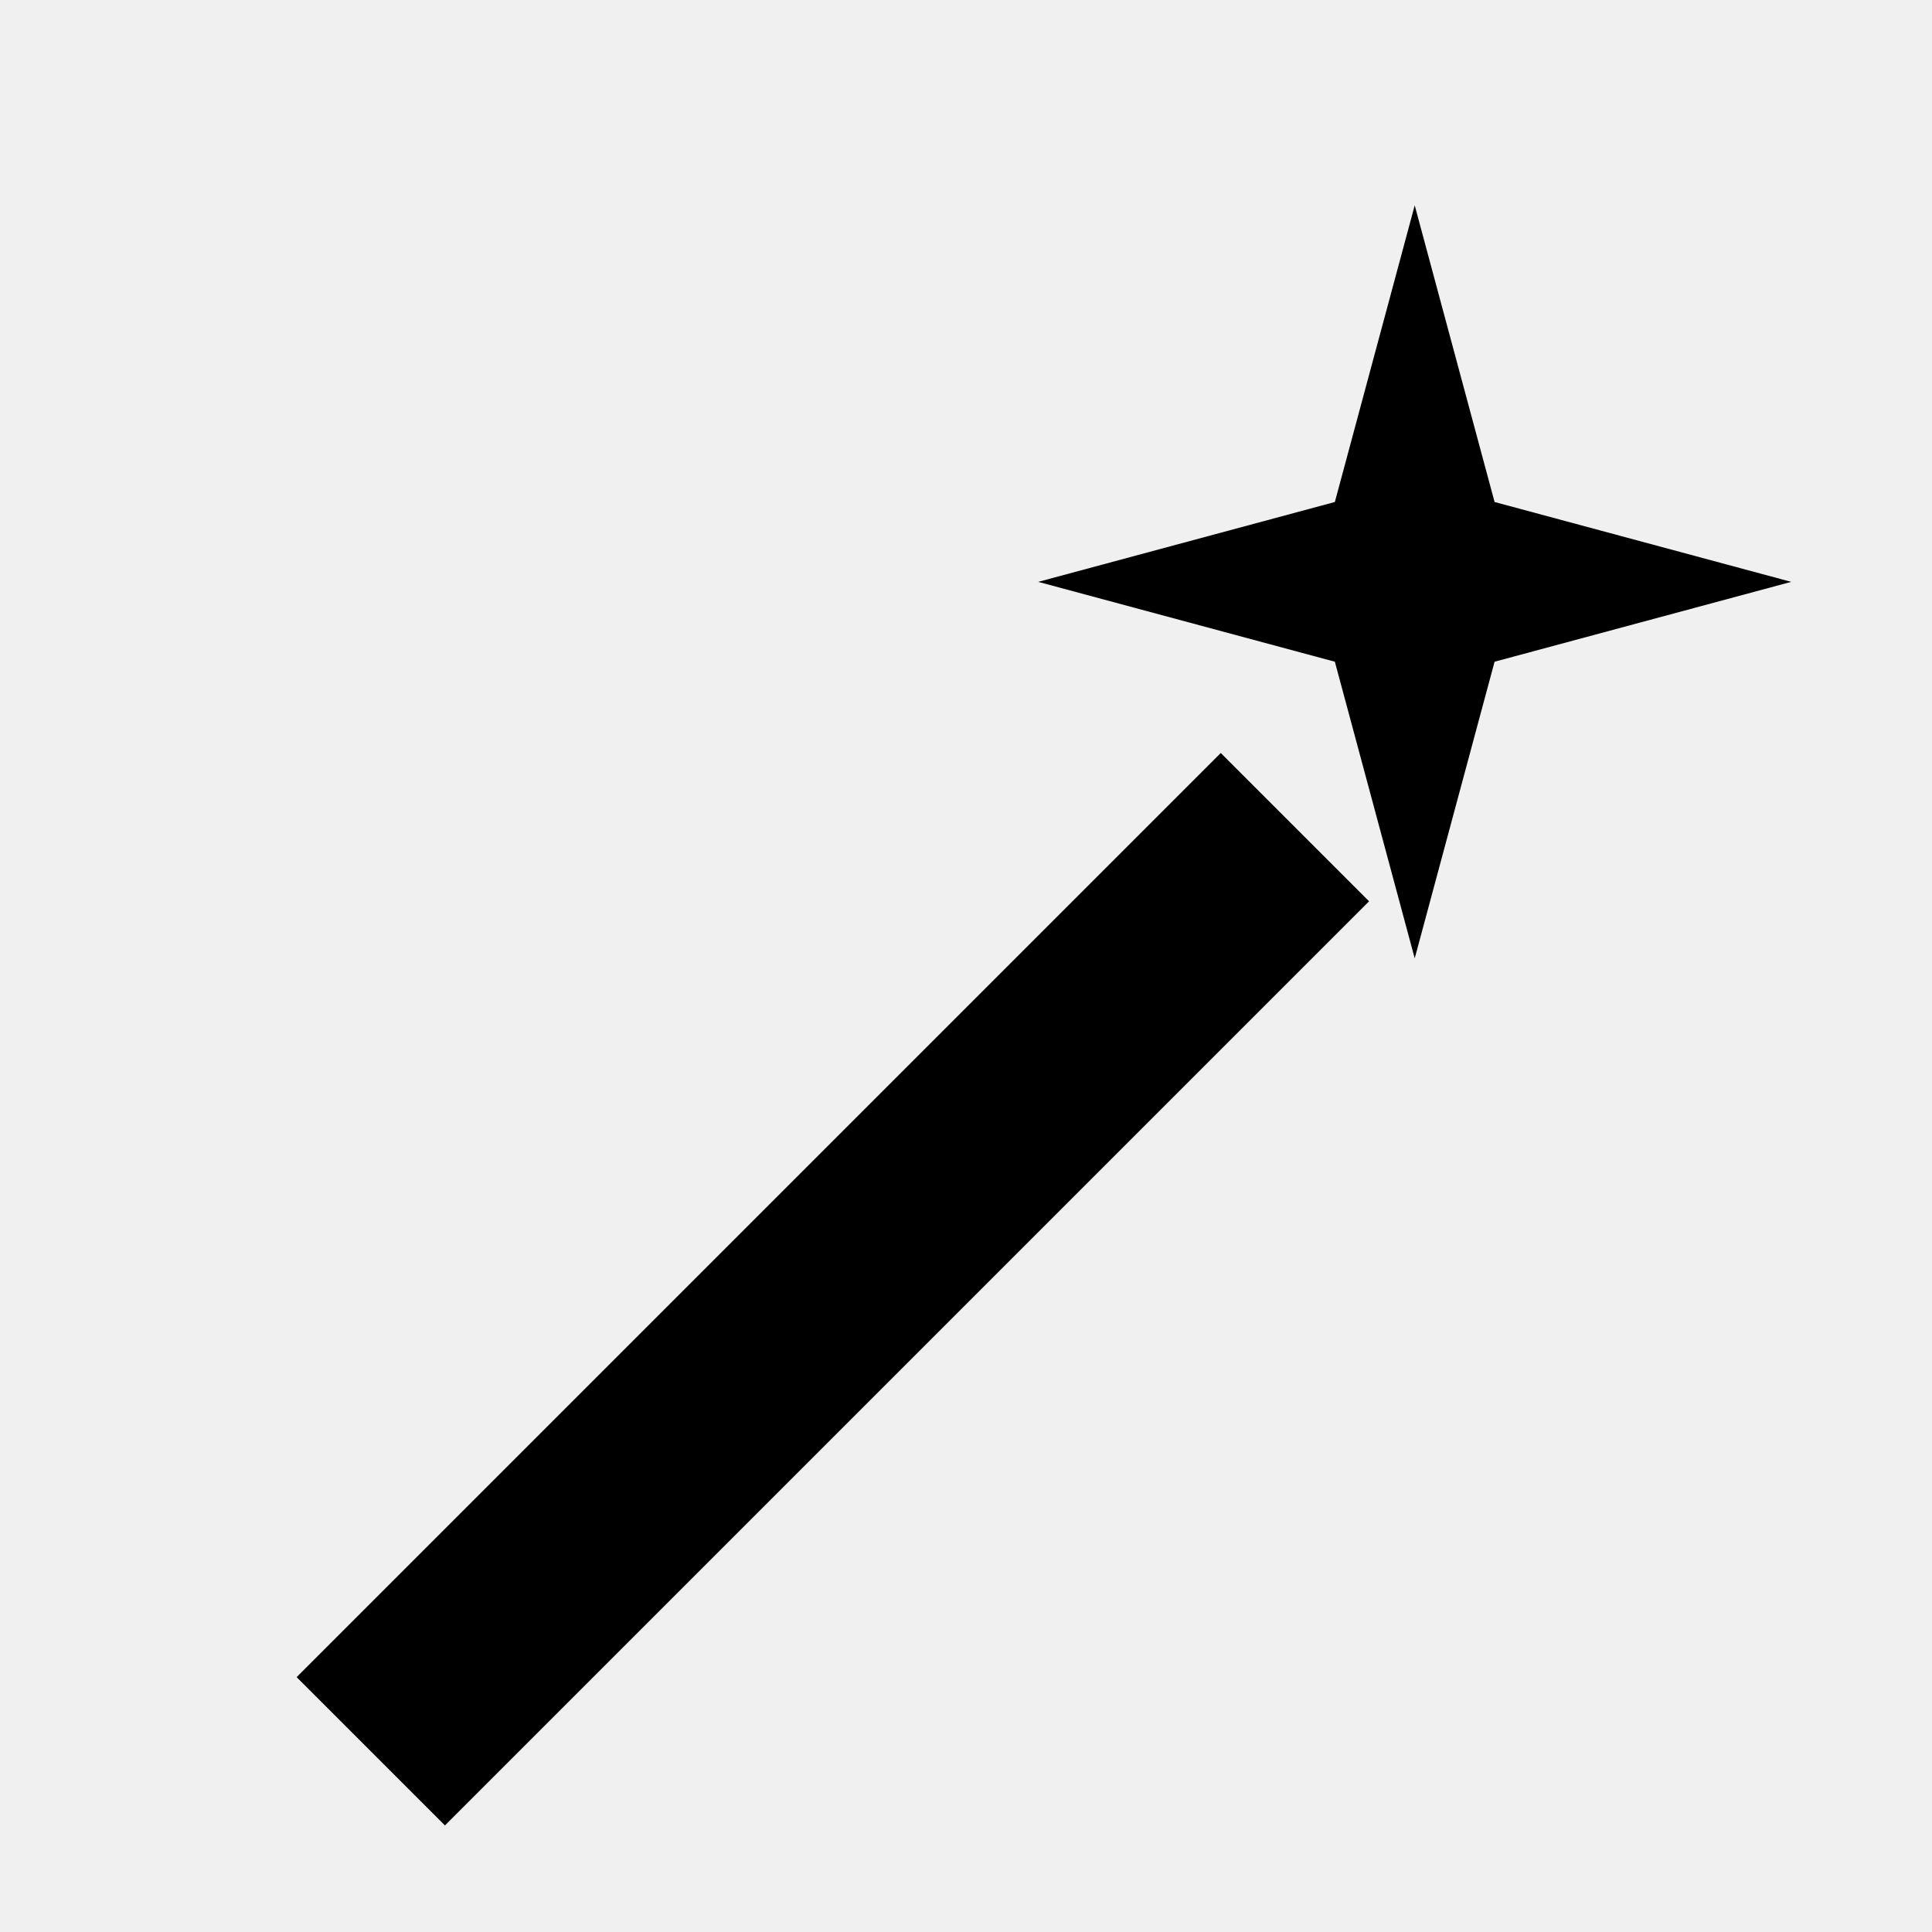
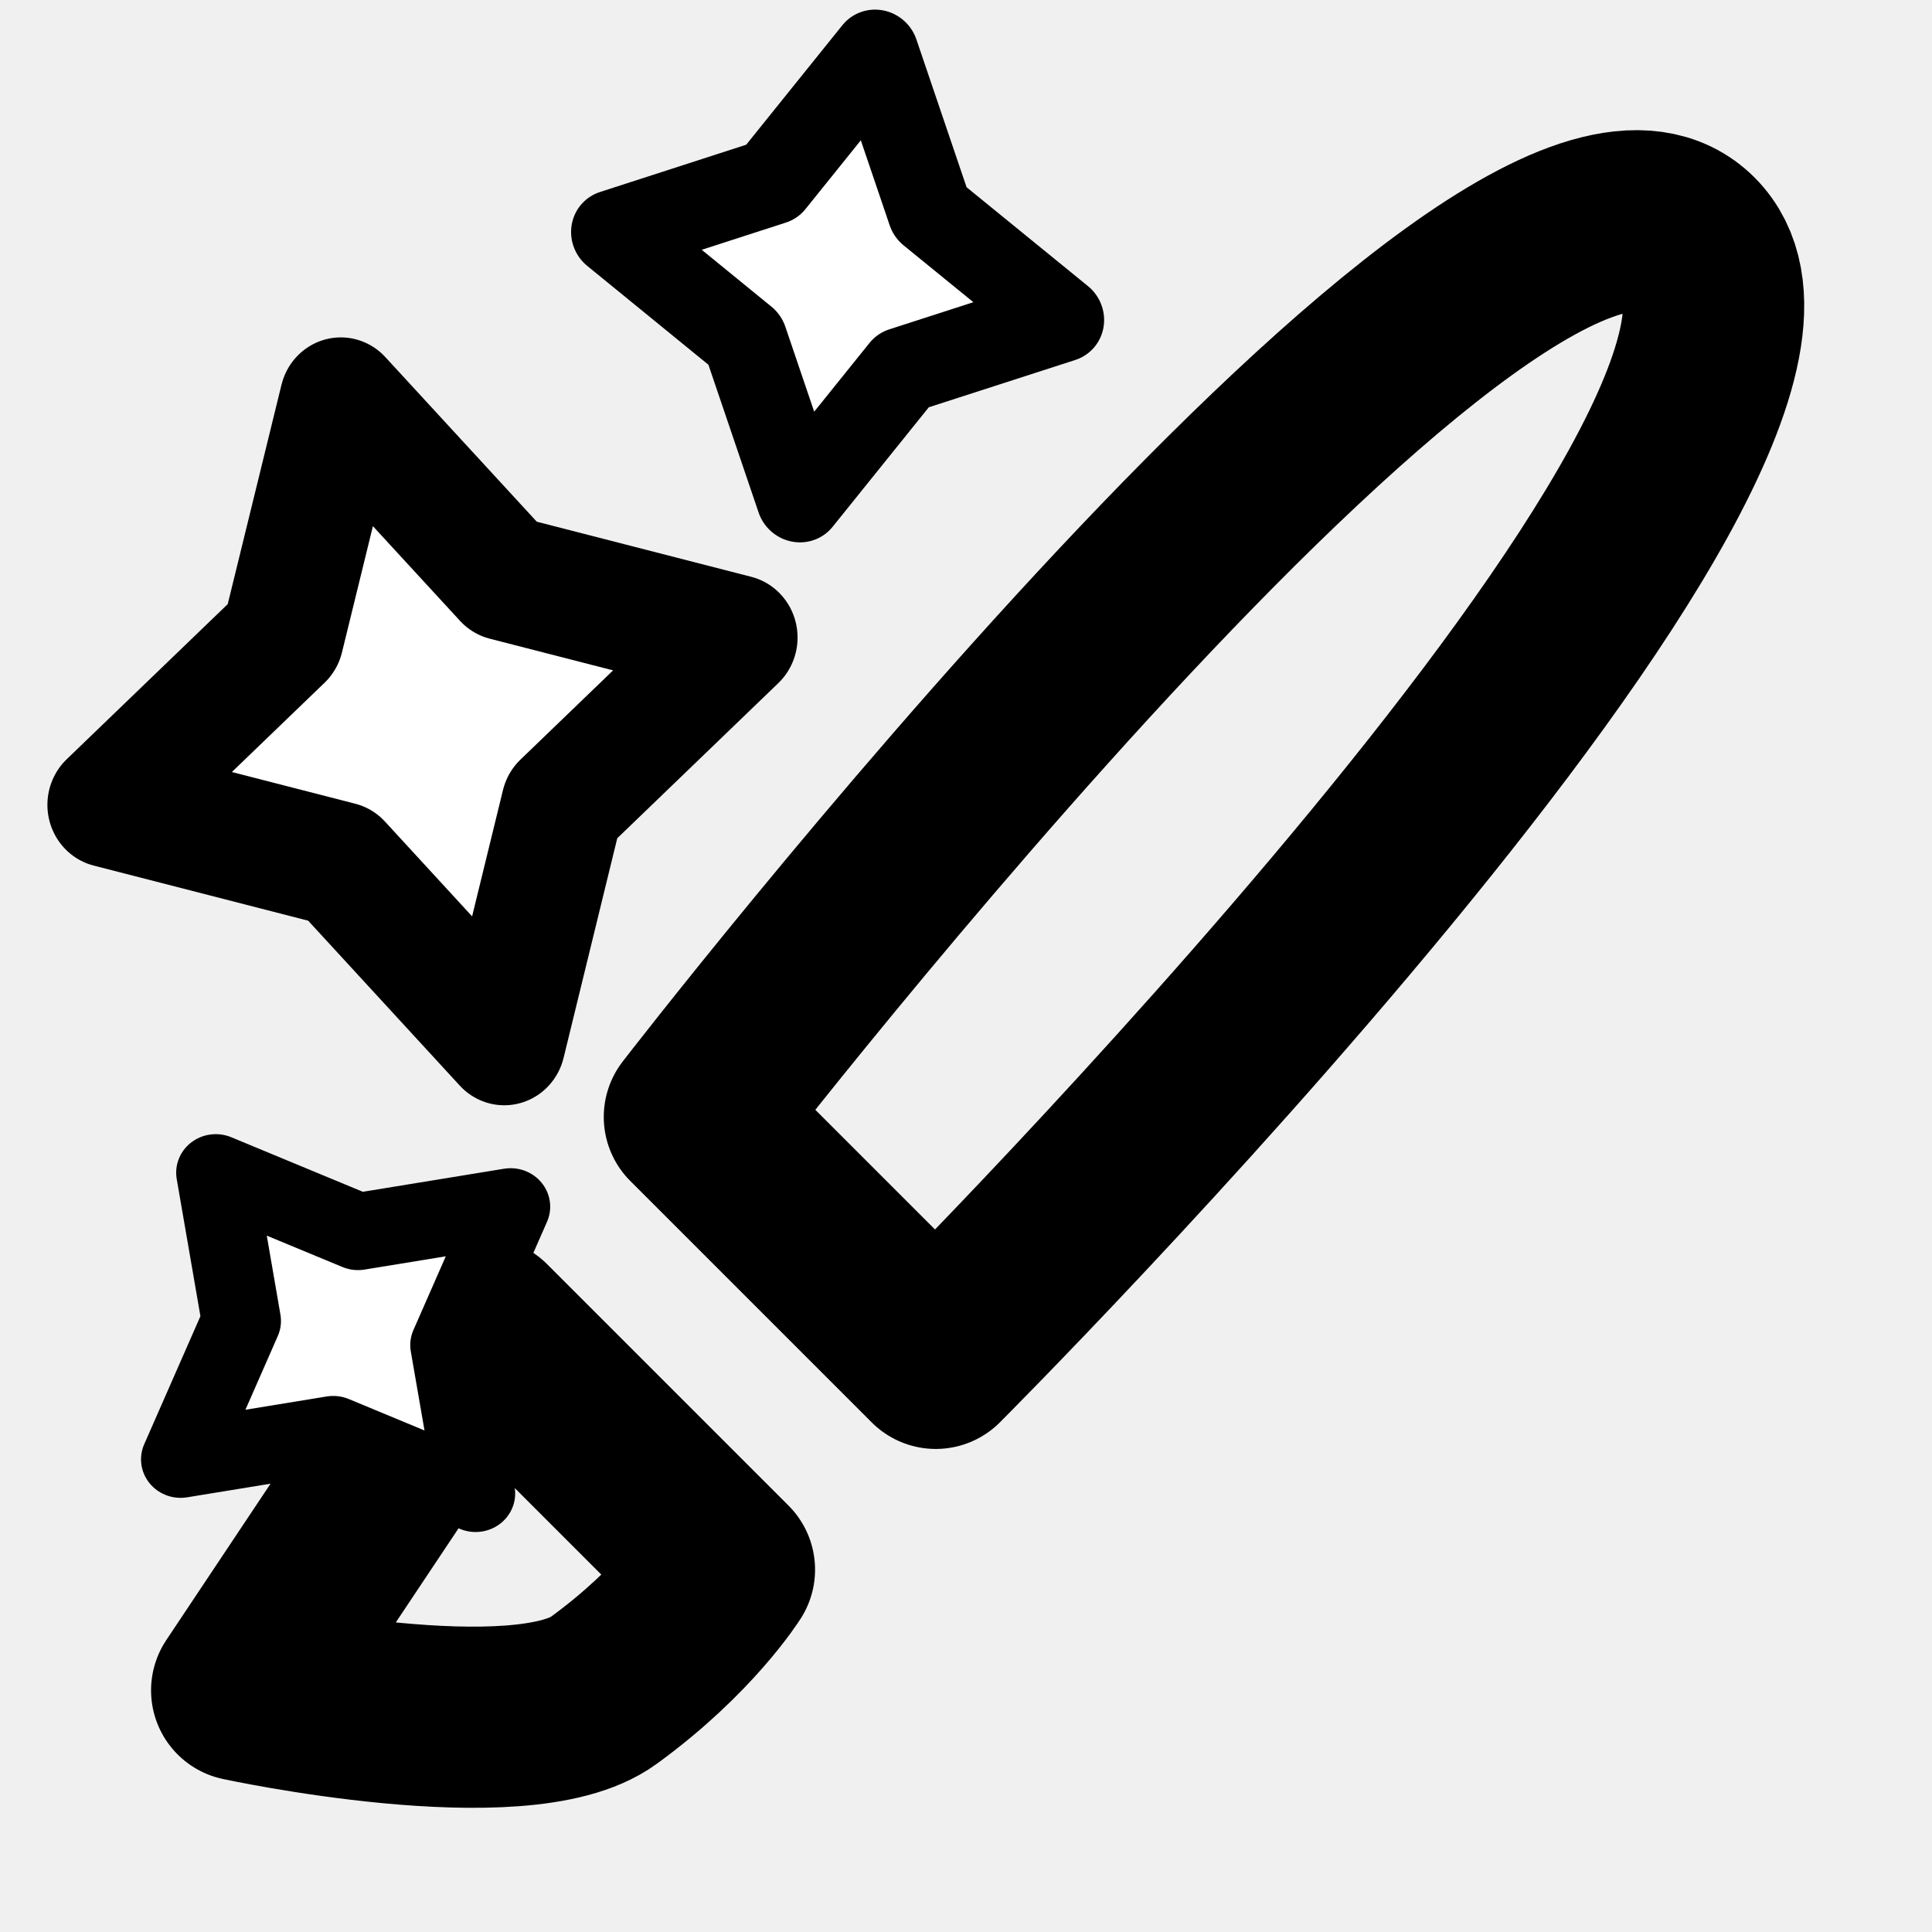
- <svg xmlns="http://www.w3.org/2000/svg" width="32" height="32" viewBox="0 0 8.467 8.467" version="1.1">
-   <g style="fill:#000000;stroke:none">
-     <path d="M 1.30,7.35 L 1.95,8.00 L 6.00,3.95 L 5.35,3.30 Z" />
-     <path d="M 6.20,0.90 L 6.55,2.20 L 7.85,2.55 L 6.55,2.90 L 6.20,4.20 L 5.85,2.90 L 4.55,2.55 L 5.85,2.20 Z" />
+ <svg xmlns="http://www.w3.org/2000/svg" width="32" height="32" viewBox="0 0 8.467 8.467" version="1.1" id="svg1">
+   <defs id="defs1" />
+   <g id="layer1">
+     <path style="fill:#000000;fill-opacity:0;stroke:#000000;stroke-width:0.794;stroke-linecap:round;stroke-linejoin:round;stroke-dasharray:none" d="m 7.408,1.058 c 0.794,0.794 -3.307,4.895 -3.307,4.895 L 3.043,4.895 c 0,0 3.572,-4.63 4.366,-3.836 z" id="path3" />
+     <path style="fill:#000000;fill-opacity:0;stroke:#000000;stroke-width:0.794;stroke-linecap:round;stroke-linejoin:round;stroke-dasharray:none" d="m 2.117,5.821 1.058,1.058 c 0,0 -0.166,0.265 -0.529,0.529 -0.363,0.265 -1.587,0 -1.587,0 z" id="path4" />
+     <path style="fill:#ffffff;stroke:#000000;stroke-width:0.624;stroke-linejoin:round;stroke-dasharray:none;paint-order:fill markers stroke" id="path1" d="M 2.276,2.91 1.154,2.431 -0.049,2.633 0.43,1.511 0.228,0.309 1.349,0.787 2.552,0.585 2.073,1.707 Z" transform="matrix(0.5560228,0,0,0.5406536,0.8187802,4.972076)" />
+     <path style="fill:#ffffff;stroke:#000000;stroke-width:0.624;stroke-linejoin:round;stroke-dasharray:none;paint-order:fill markers stroke" id="path1-5" d="M 2.276,2.91 1.154,2.431 -0.049,2.633 0.43,1.511 0.228,0.309 1.349,0.787 2.552,0.585 2.073,1.707 Z" transform="matrix(0.446384,-0.3942064,0.4024807,0.4557535,2.464133,0.9695852)" />
+     <path style="fill:#ffffff;stroke:#000000;stroke-width:0.624;stroke-linejoin:round;stroke-dasharray:none;paint-order:fill markers stroke" id="path1-4" d="M 2.276,2.91 1.154,2.431 -0.049,2.633 0.43,1.511 0.228,0.309 1.349,0.787 2.552,0.585 2.073,1.707 Z" transform="matrix(0.786909,0.3522955,-0.3441626,0.8055043,1.420474,1.423701)" />
  </g>
</svg>
